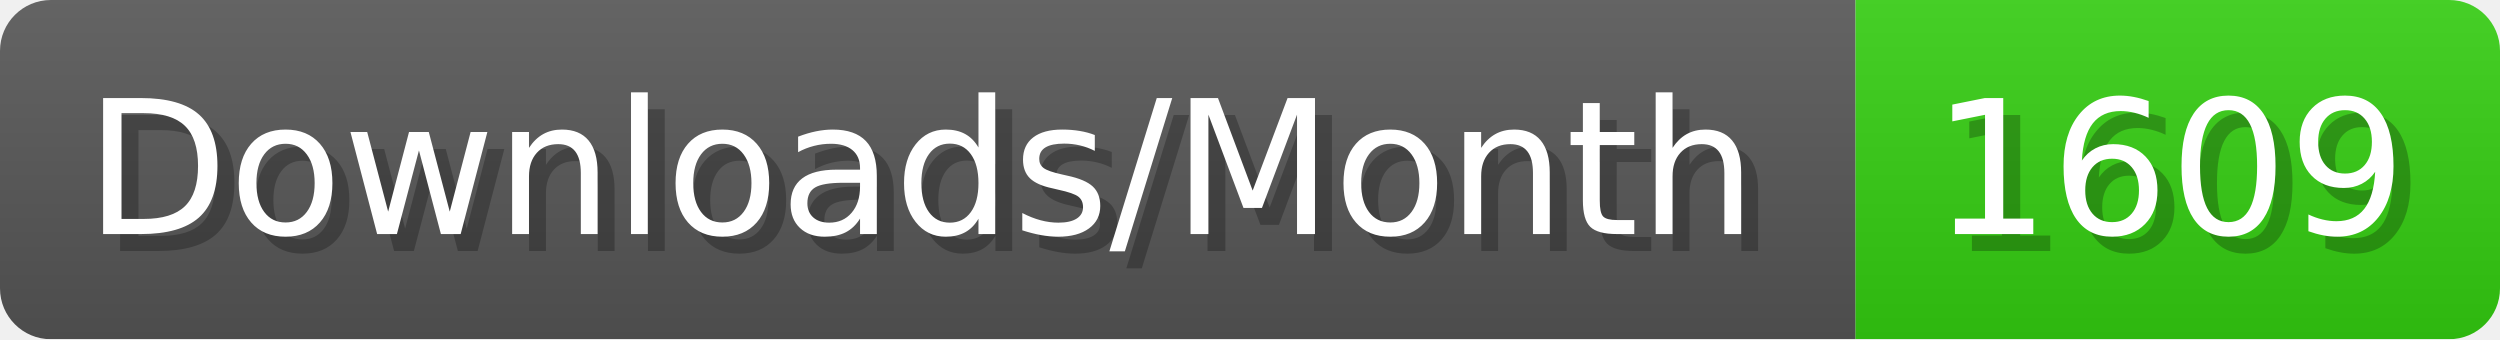
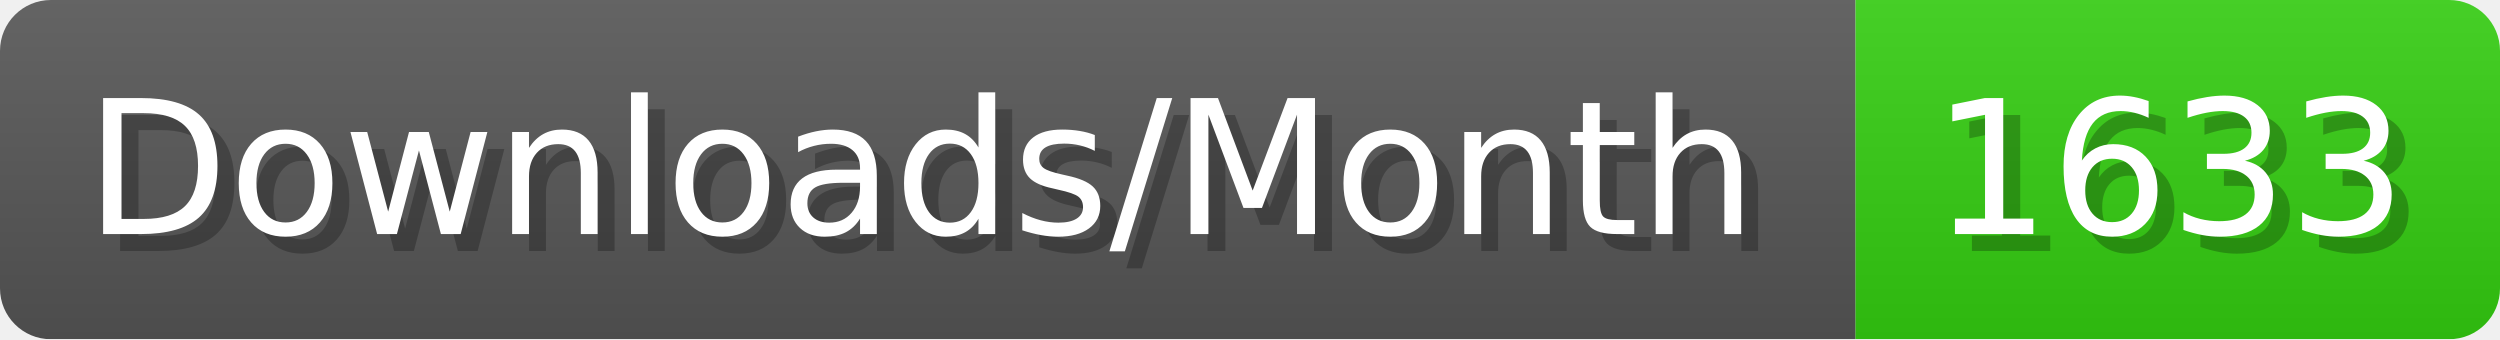
- <svg xmlns="http://www.w3.org/2000/svg" width="147.4" height="20" viewBox="0 0 1474 200" role="img" aria-label="Downloads/Month: 1609">
+ <svg xmlns="http://www.w3.org/2000/svg" width="147.4" height="20" viewBox="0 0 1474 200" role="img" aria-label="Downloads/Month: 1633">
  <linearGradient id="YlXUI" x2="0" y2="100%">
    <stop offset="0" stop-opacity=".1" stop-color="#EEE" />
    <stop offset="1" stop-opacity=".1" />
  </linearGradient>
  <mask id="JHhop">
    <rect width="1474" height="200" rx="30" fill="#FFF" />
  </mask>
  <g mask="url(#JHhop)">
    <rect width="1094" height="200" fill="#555" />
    <rect width="380" height="200" fill="#3C1" x="1094" />
    <rect width="1474" height="200" fill="url(#YlXUI)" />
  </g>
  <g aria-hidden="true" fill="#fff" text-anchor="start" font-family="Verdana,DejaVu Sans,sans-serif" font-size="110">
    <text x="60" y="148" textLength="994" fill="#000" opacity="0.25">Downloads/Month</text>
    <text x="50" y="138" textLength="994">Downloads/Month</text>
-     <text x="1149" y="148" textLength="280" fill="#000" opacity="0.25">1609</text>
-     <text x="1139" y="138" textLength="280">1609</text>
+     <text x="1149" y="148" textLength="280" fill="#000" opacity="0.25">1633</text>
+     <text x="1139" y="138" textLength="280">1633</text>
  </g>
</svg>
